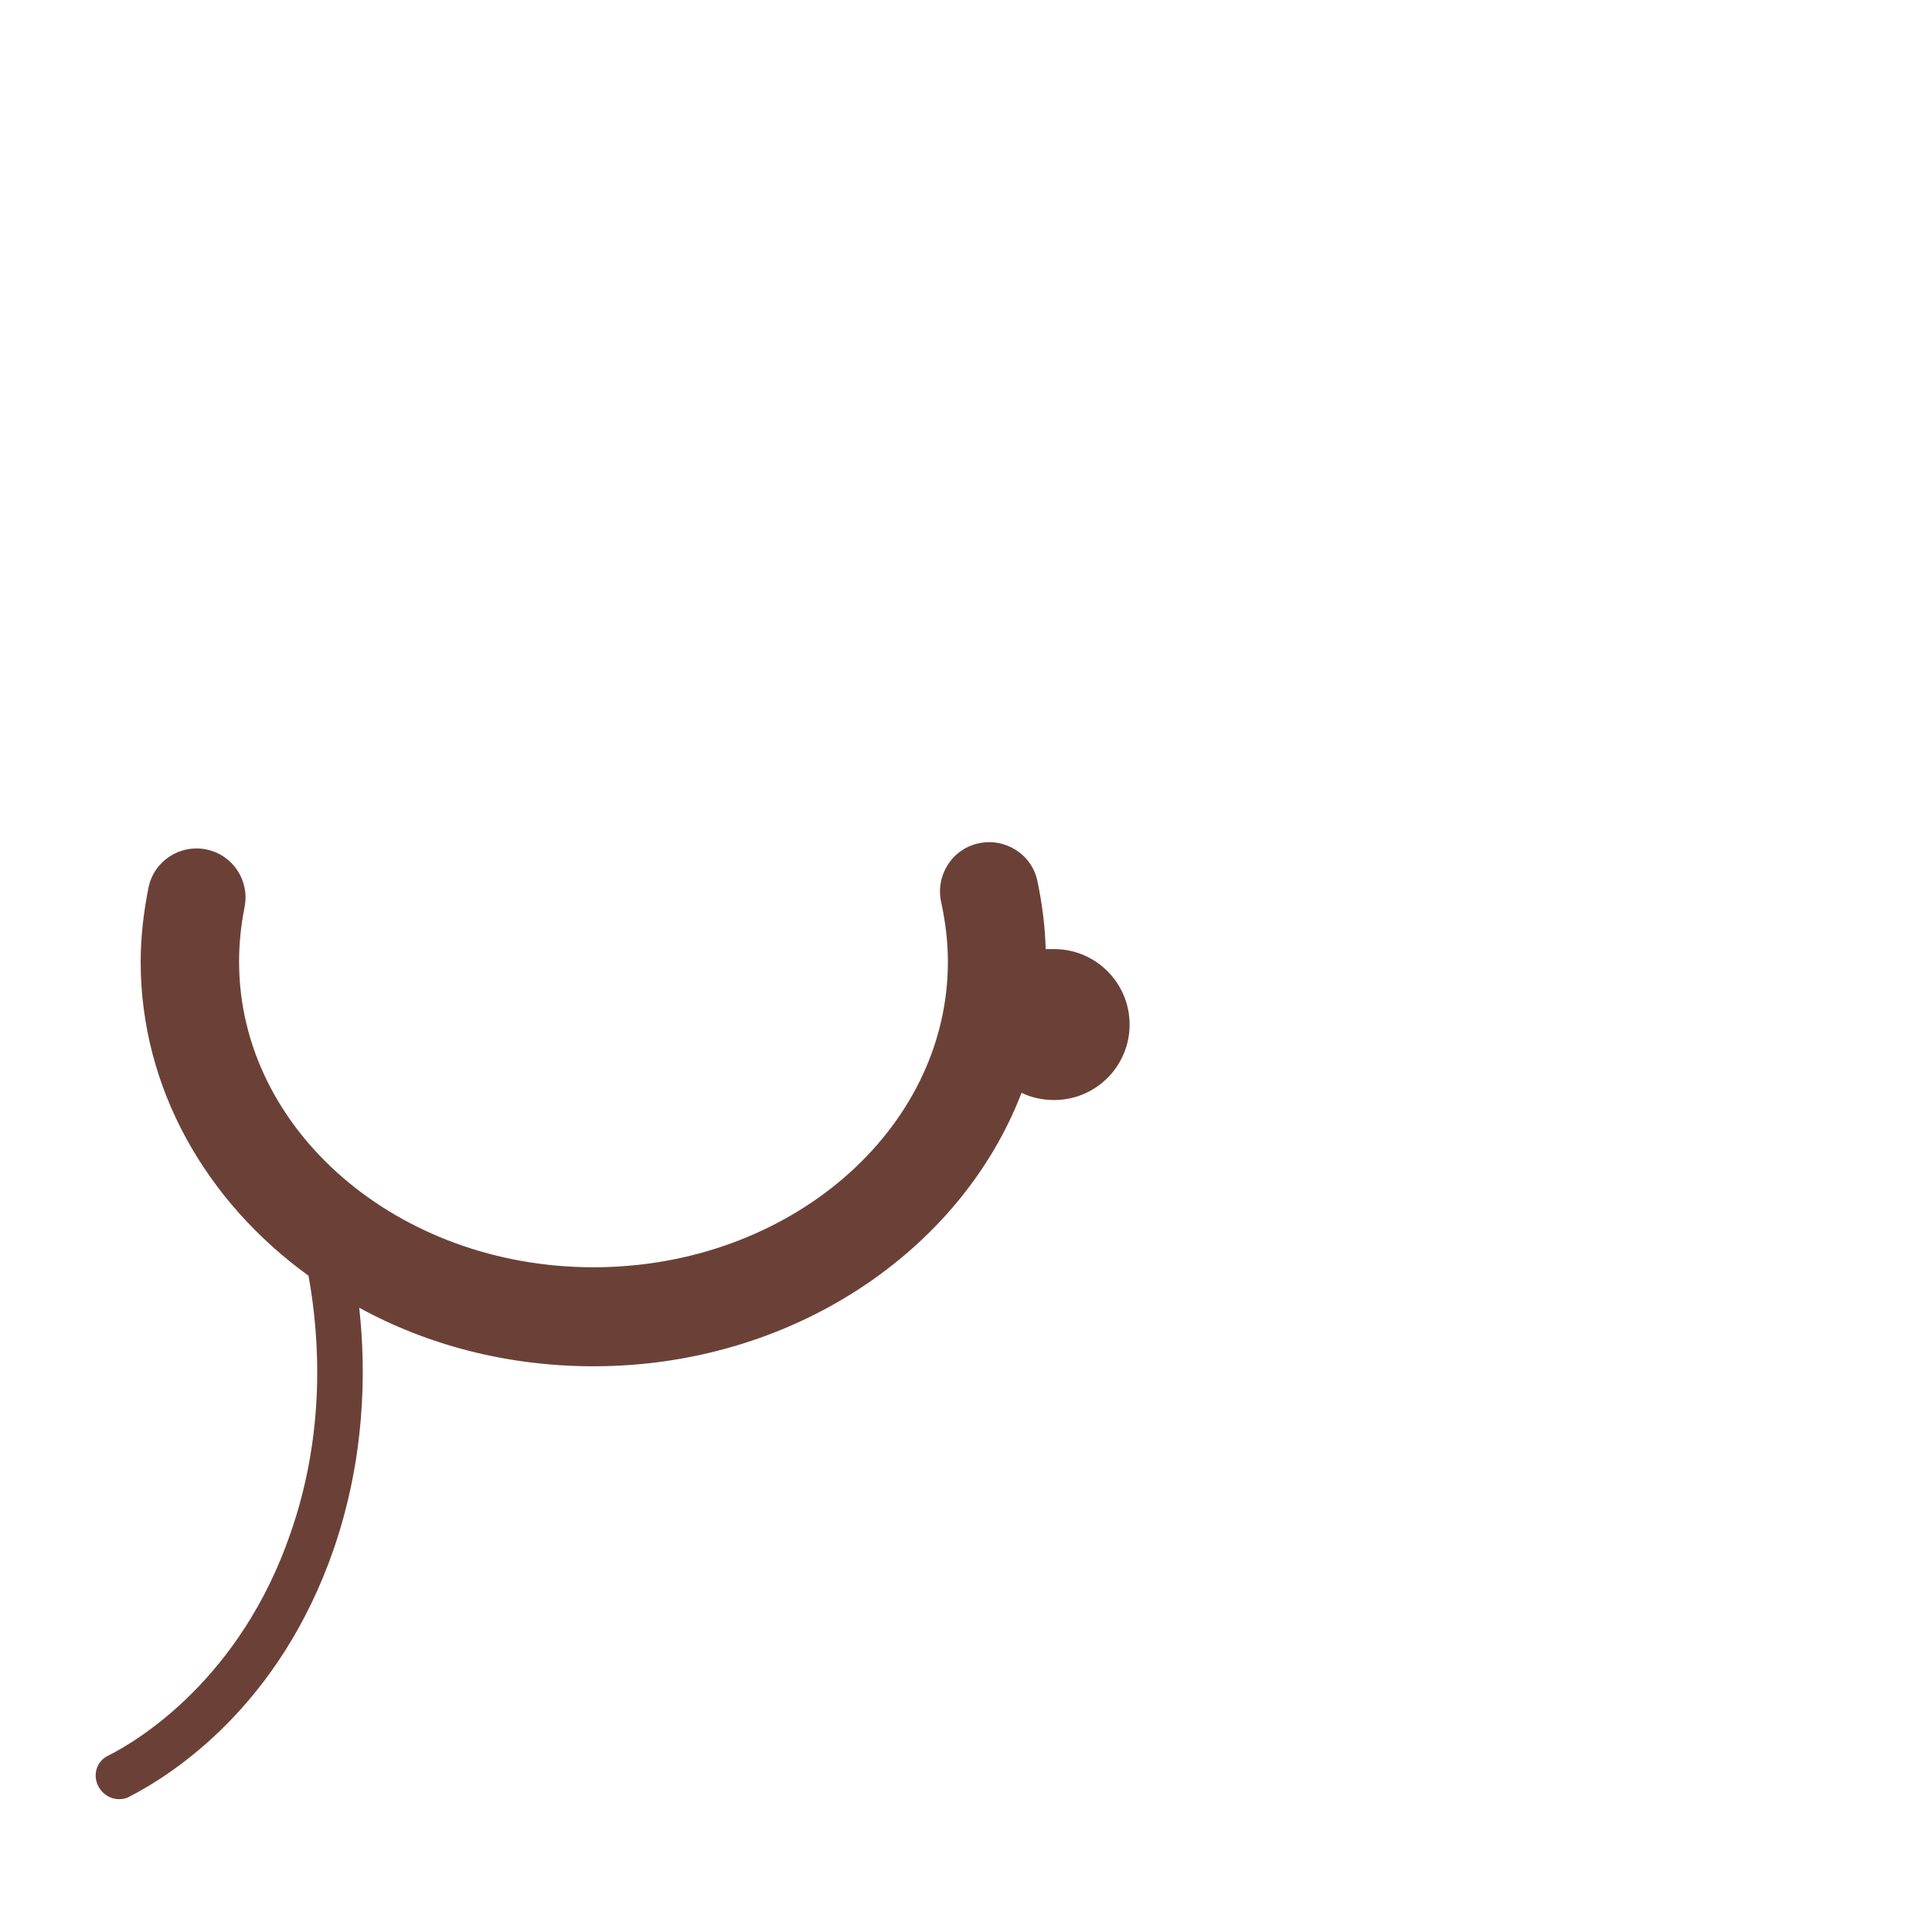
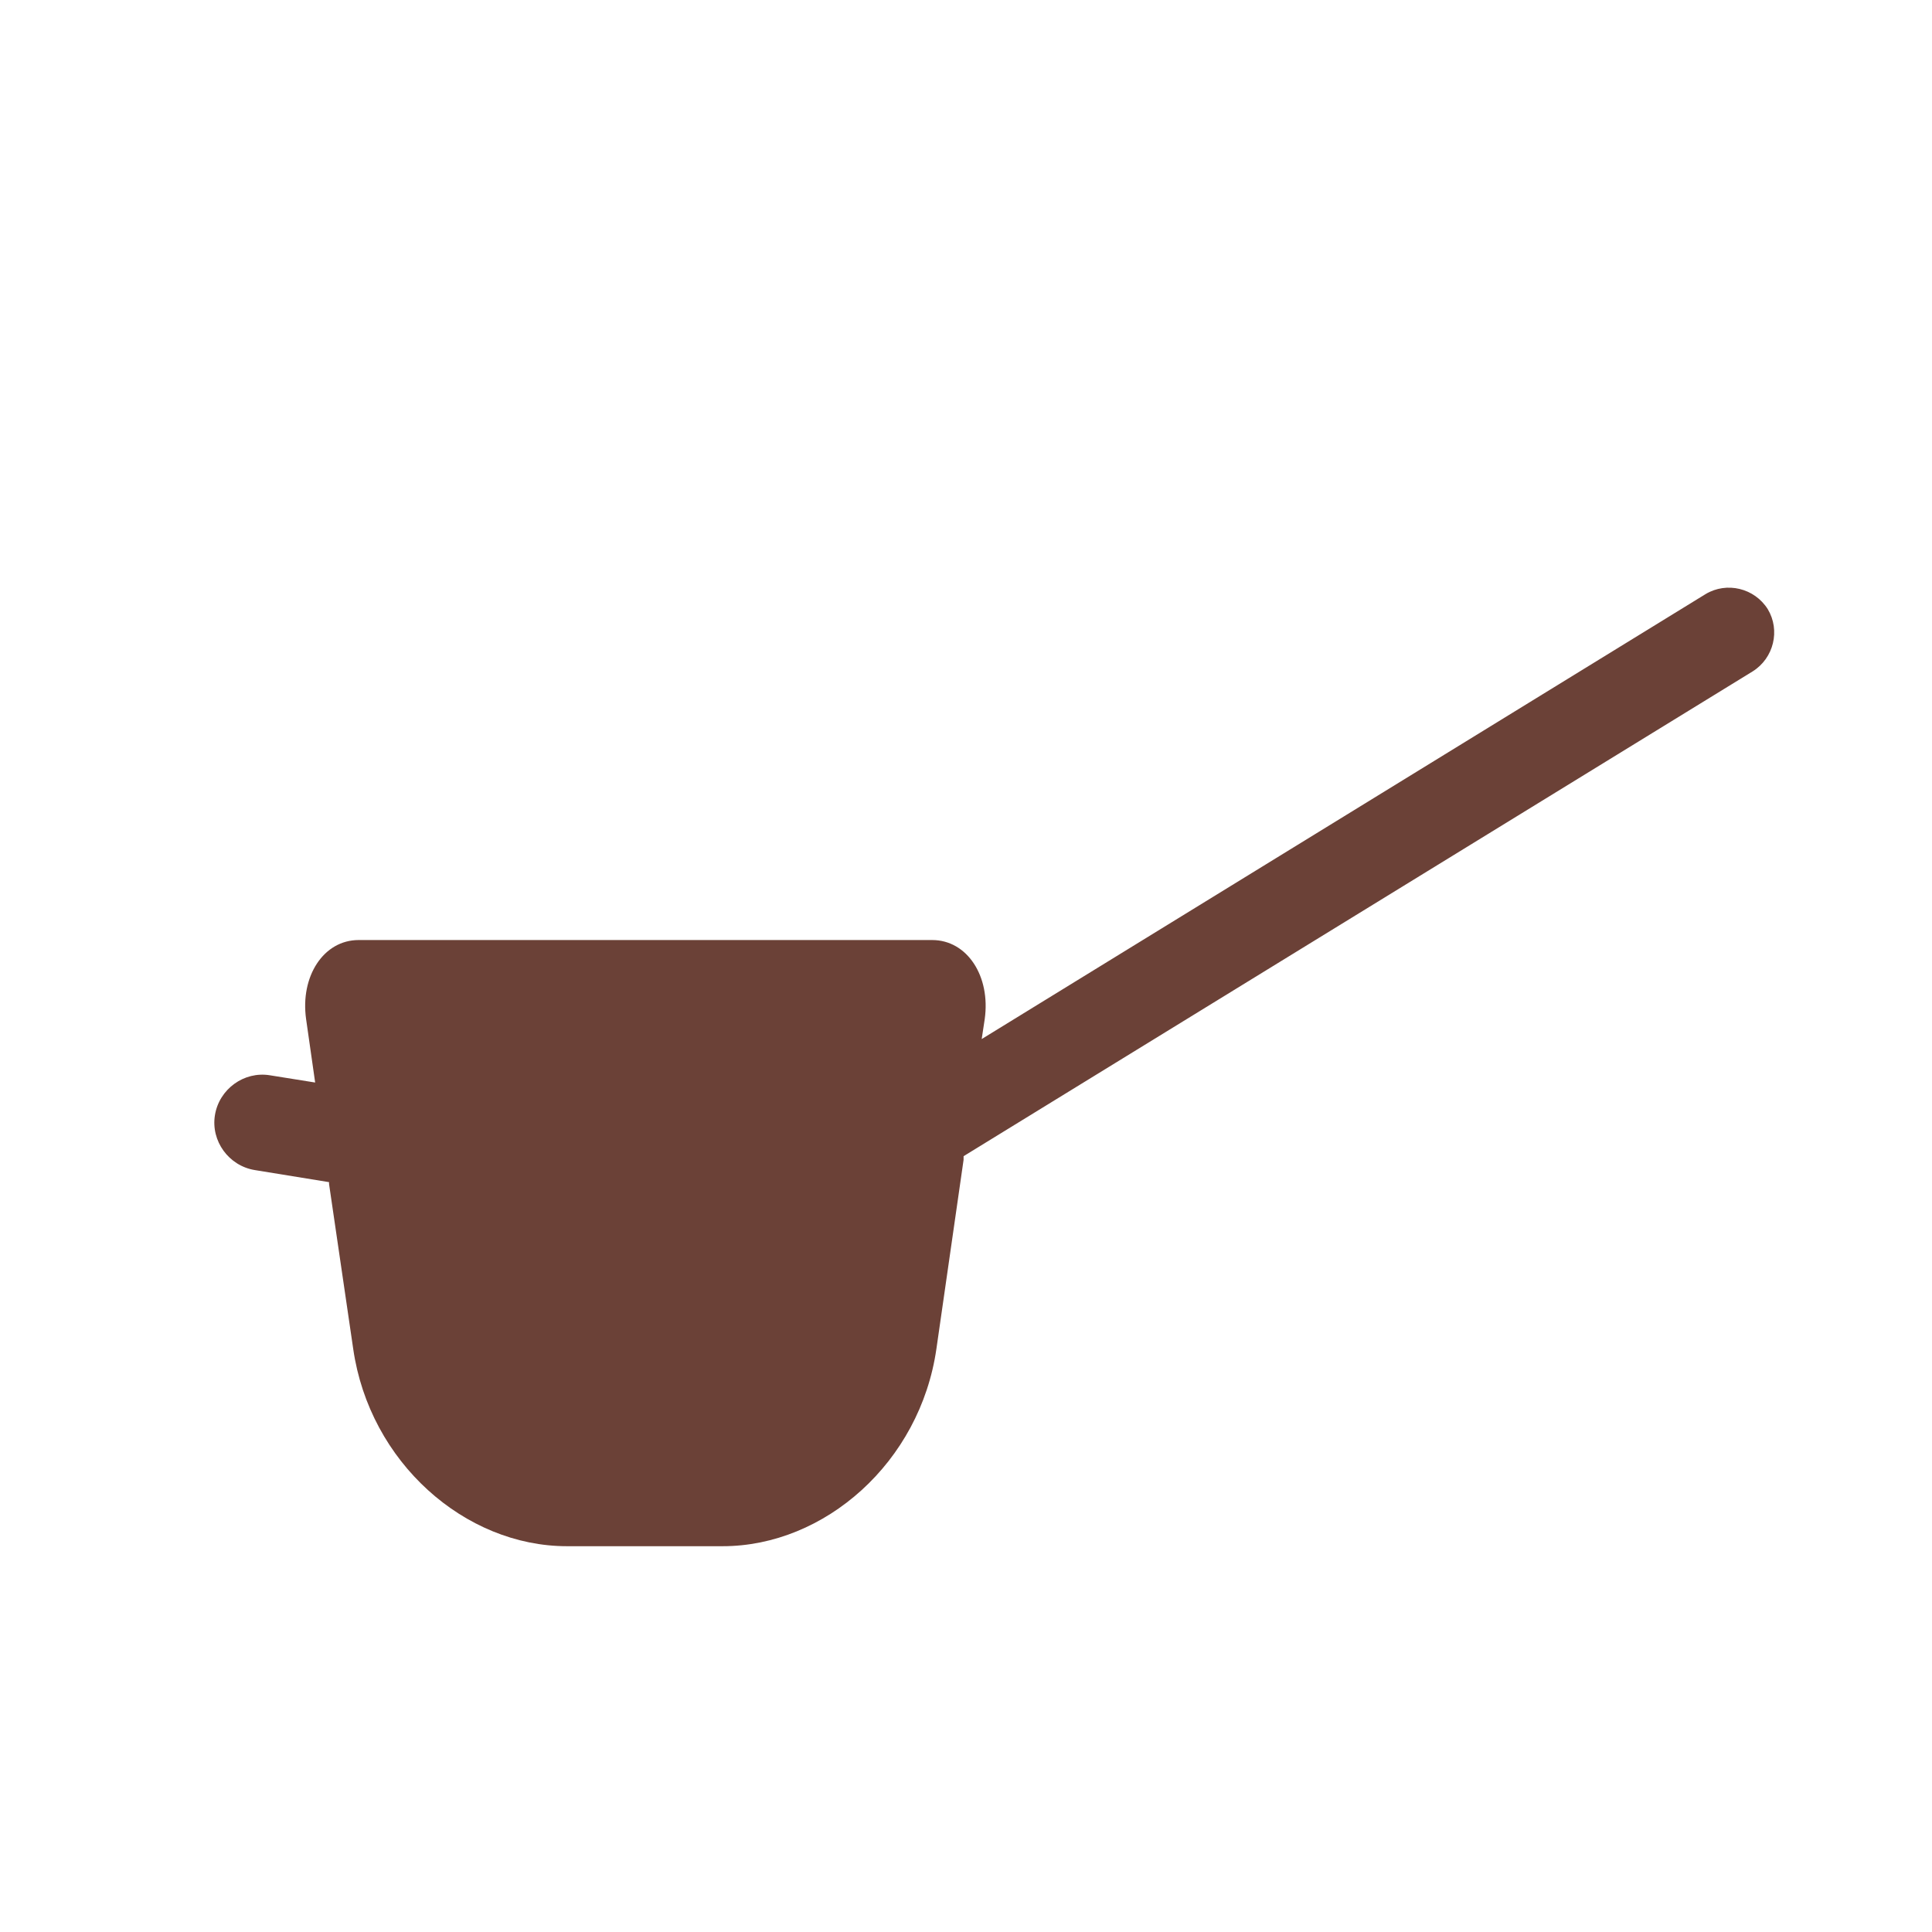
- <svg xmlns="http://www.w3.org/2000/svg" id="mouth" viewBox="0 0 32 32">
+ <svg xmlns="http://www.w3.org/2000/svg" id="eyebrow" viewBox="0 0 32 32">
  <defs>
    <style>
      .cls-1 {
        fill: #6b4137;
      }
    </style>
  </defs>
-   <path class="cls-1" d="M17.46,15.72s-.09,0-.14,0c-.01-.38-.06-.76-.14-1.14-.1-.44-.54-.71-.98-.61-.44.1-.71.54-.61.98.07.32.11.65.11.98,0,2.79-2.63,5.06-5.87,5.06s-5.87-2.27-5.87-5.06c0-.3.03-.6.09-.9.09-.44-.19-.87-.63-.96-.44-.09-.87.19-.96.63-.08.4-.13.81-.13,1.23,0,2.09,1.08,3.97,2.78,5.2.19,1.05.28,2.61-.3,4.27-.83,2.41-2.52,3.43-3.02,3.68-.19.09-.26.32-.16.51.07.13.2.21.34.21.06,0,.12-.01.17-.04.72-.37,2.49-1.5,3.39-4.11.51-1.49.54-2.9.42-3.99,1.13.62,2.46.97,3.88.97,3.28,0,6.08-1.9,7.09-4.53.16.08.35.12.54.12.69,0,1.25-.56,1.25-1.25s-.56-1.25-1.25-1.25Z" />
+   <path class="cls-1" d="M29.28,10.09c-.22-.35-.68-.46-1.03-.25l-11.99,7.37.05-.33c.1-.71-.29-1.31-.87-1.31H5.94c-.58,0-.97.6-.87,1.31l.15,1.05-.75-.12c-.43-.07-.84.23-.91.66-.07.43.23.84.66.91l1.23.2v.03s.4,2.73.4,2.73c.27,1.88,1.85,3.27,3.54,3.27h2.58c1.69,0,3.27-1.39,3.54-3.27l.45-3.13v-.06s13.07-8.03,13.07-8.03c.35-.22.46-.68.25-1.03Z" />
</svg>
